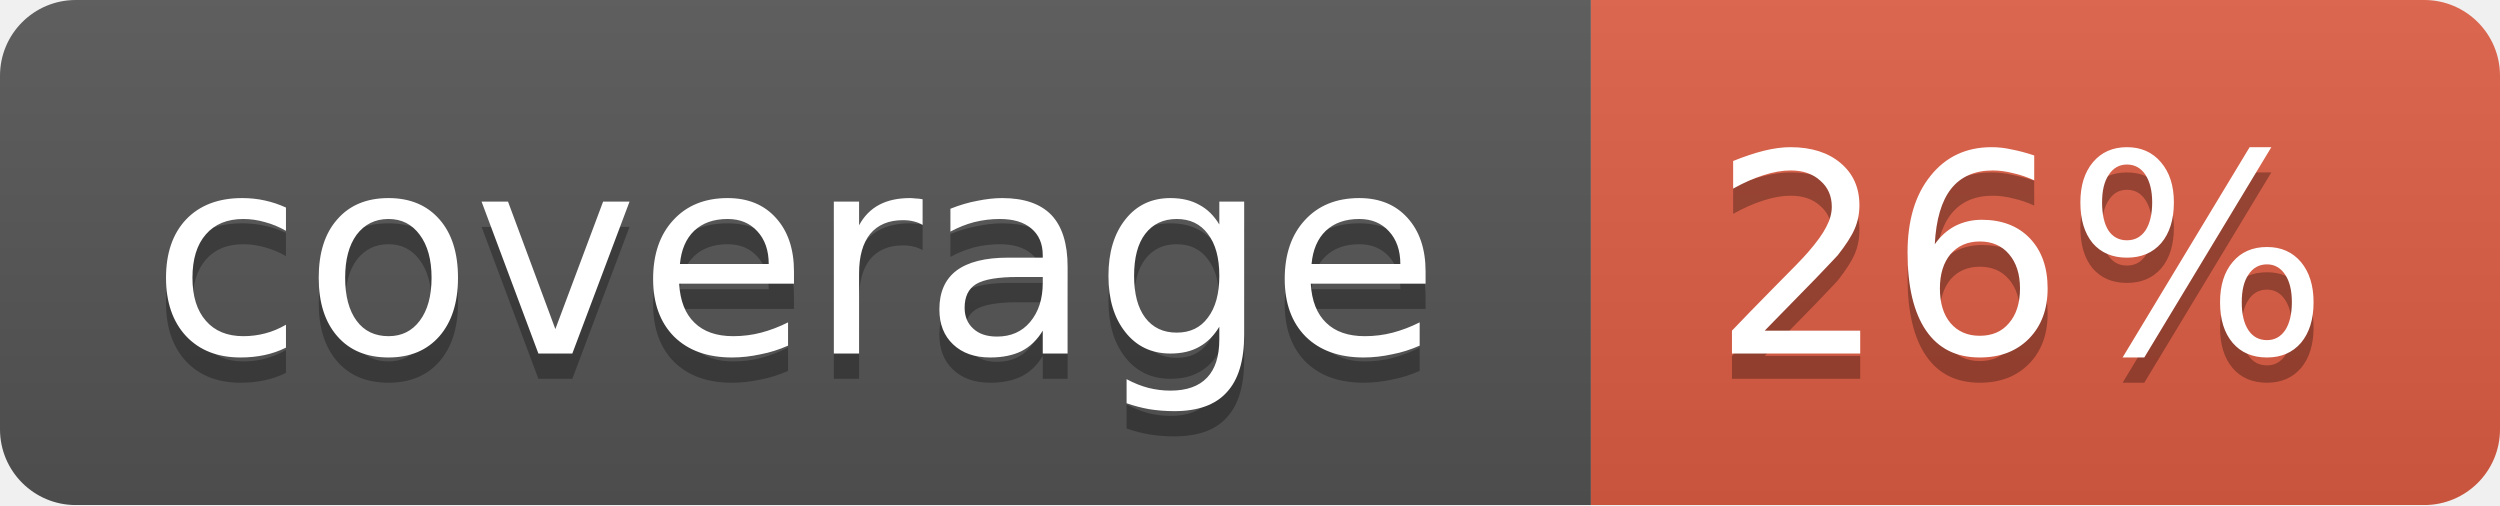
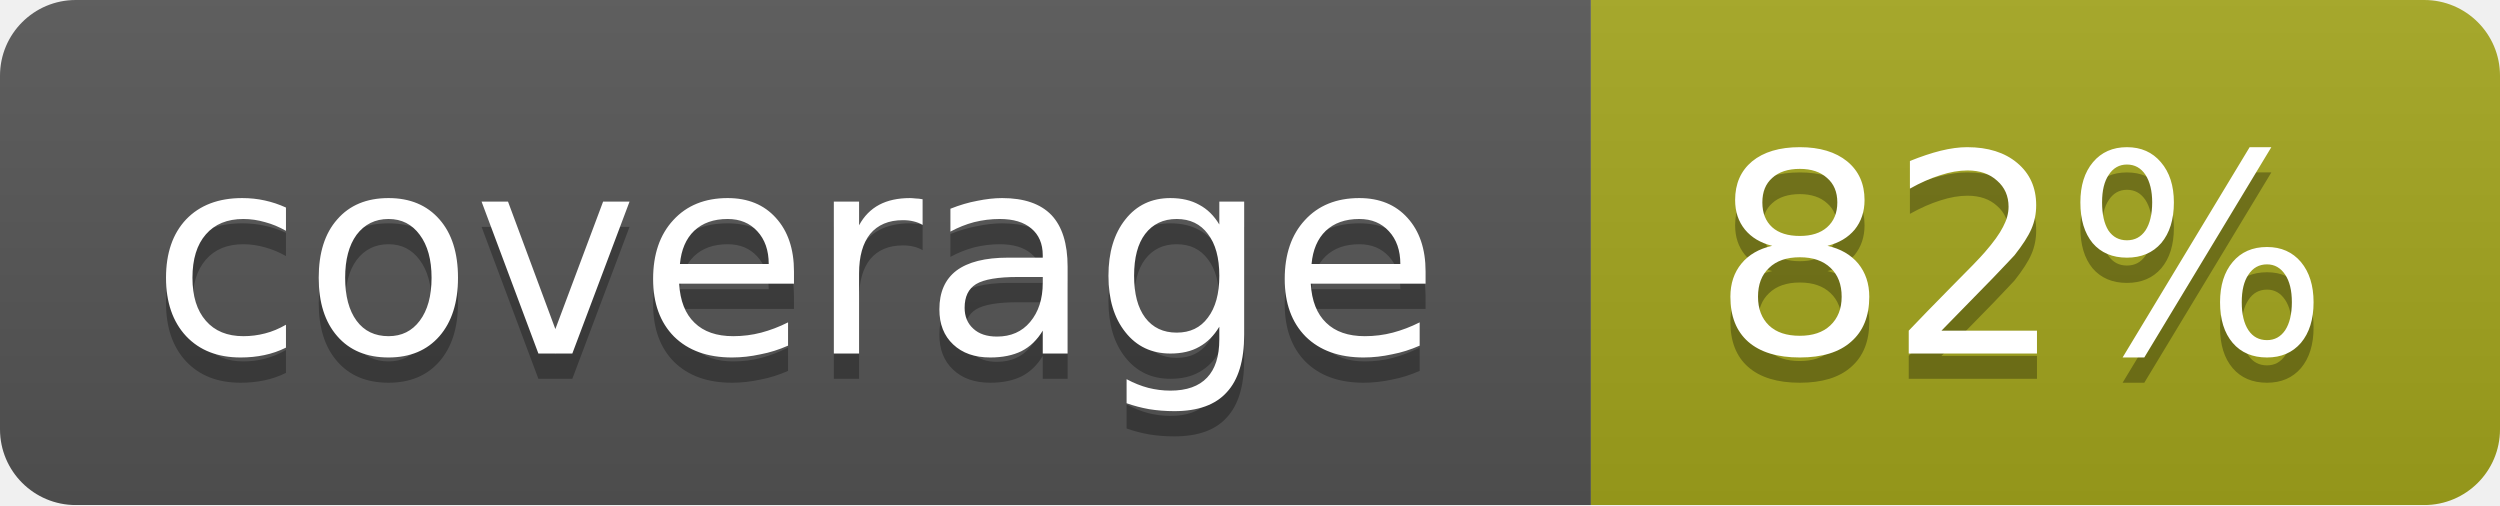
<svg xmlns="http://www.w3.org/2000/svg" width="99" height="20">
  <linearGradient id="b" x2="0" y2="100%">
    <stop offset="0" stop-color="#bbb" stop-opacity=".1" />
    <stop offset="1" stop-opacity=".1" />
  </linearGradient>
  <mask id="a">
    <rect width="99" height="20" rx="3" fill="#fff" />
  </mask>
  <g mask="url(#a)">
    <path fill="#555" d="M0 0h63v20H0z" />
-     <path fill="#e05d44" d="M63 0h36v20H63z" />
+     <path fill="#a4a61d" d="M63 0h36v20H63z" />
    <path fill="url(#b)" d="M0 0h99v20H0z" />
  </g>
  <g fill="#fff" text-anchor="middle" font-family="DejaVu Sans,Verdana,Geneva,sans-serif" font-size="11">
    <text x="31.5" y="15" fill="#010101" fill-opacity=".3">coverage</text>
    <text x="31.5" y="14">coverage</text>
-     <text x="80" y="15" fill="#010101" fill-opacity=".3">26%</text>
-     <text x="80" y="14">26%</text>
+     <text x="80" y="15" fill="#010101" fill-opacity=".3">82%</text>
+     <text x="80" y="14">82%</text>
  </g>
</svg>
